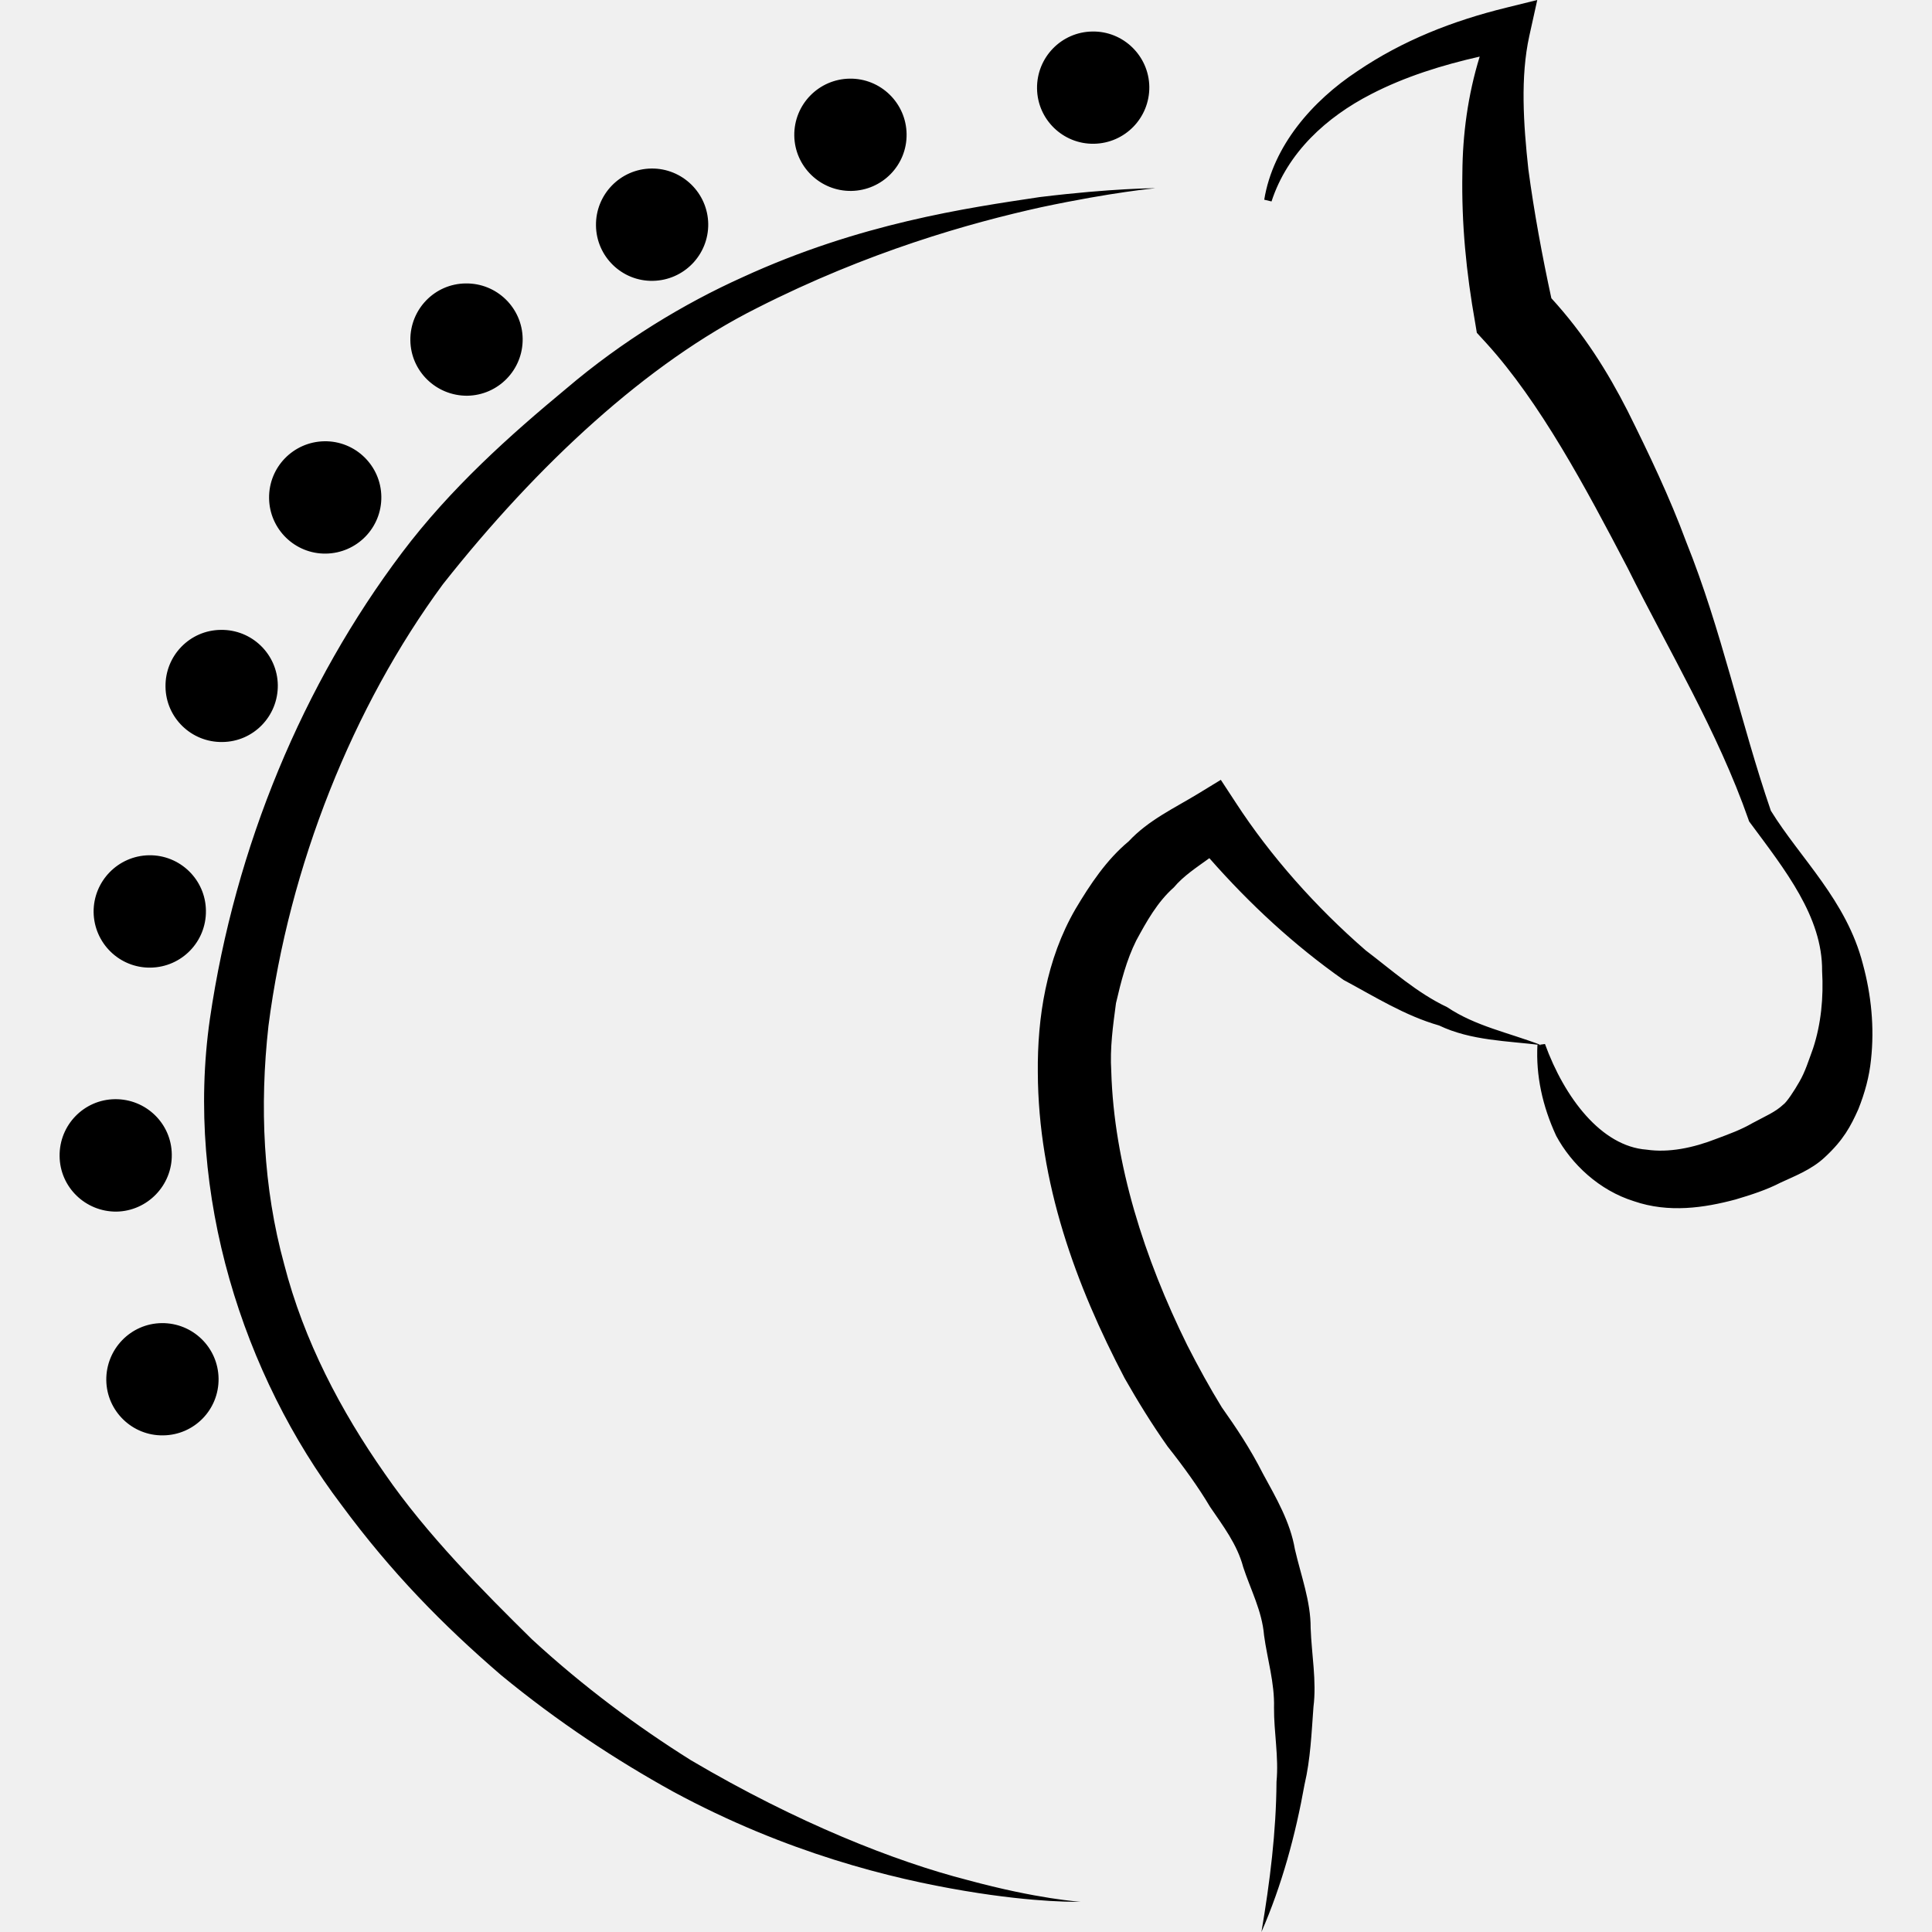
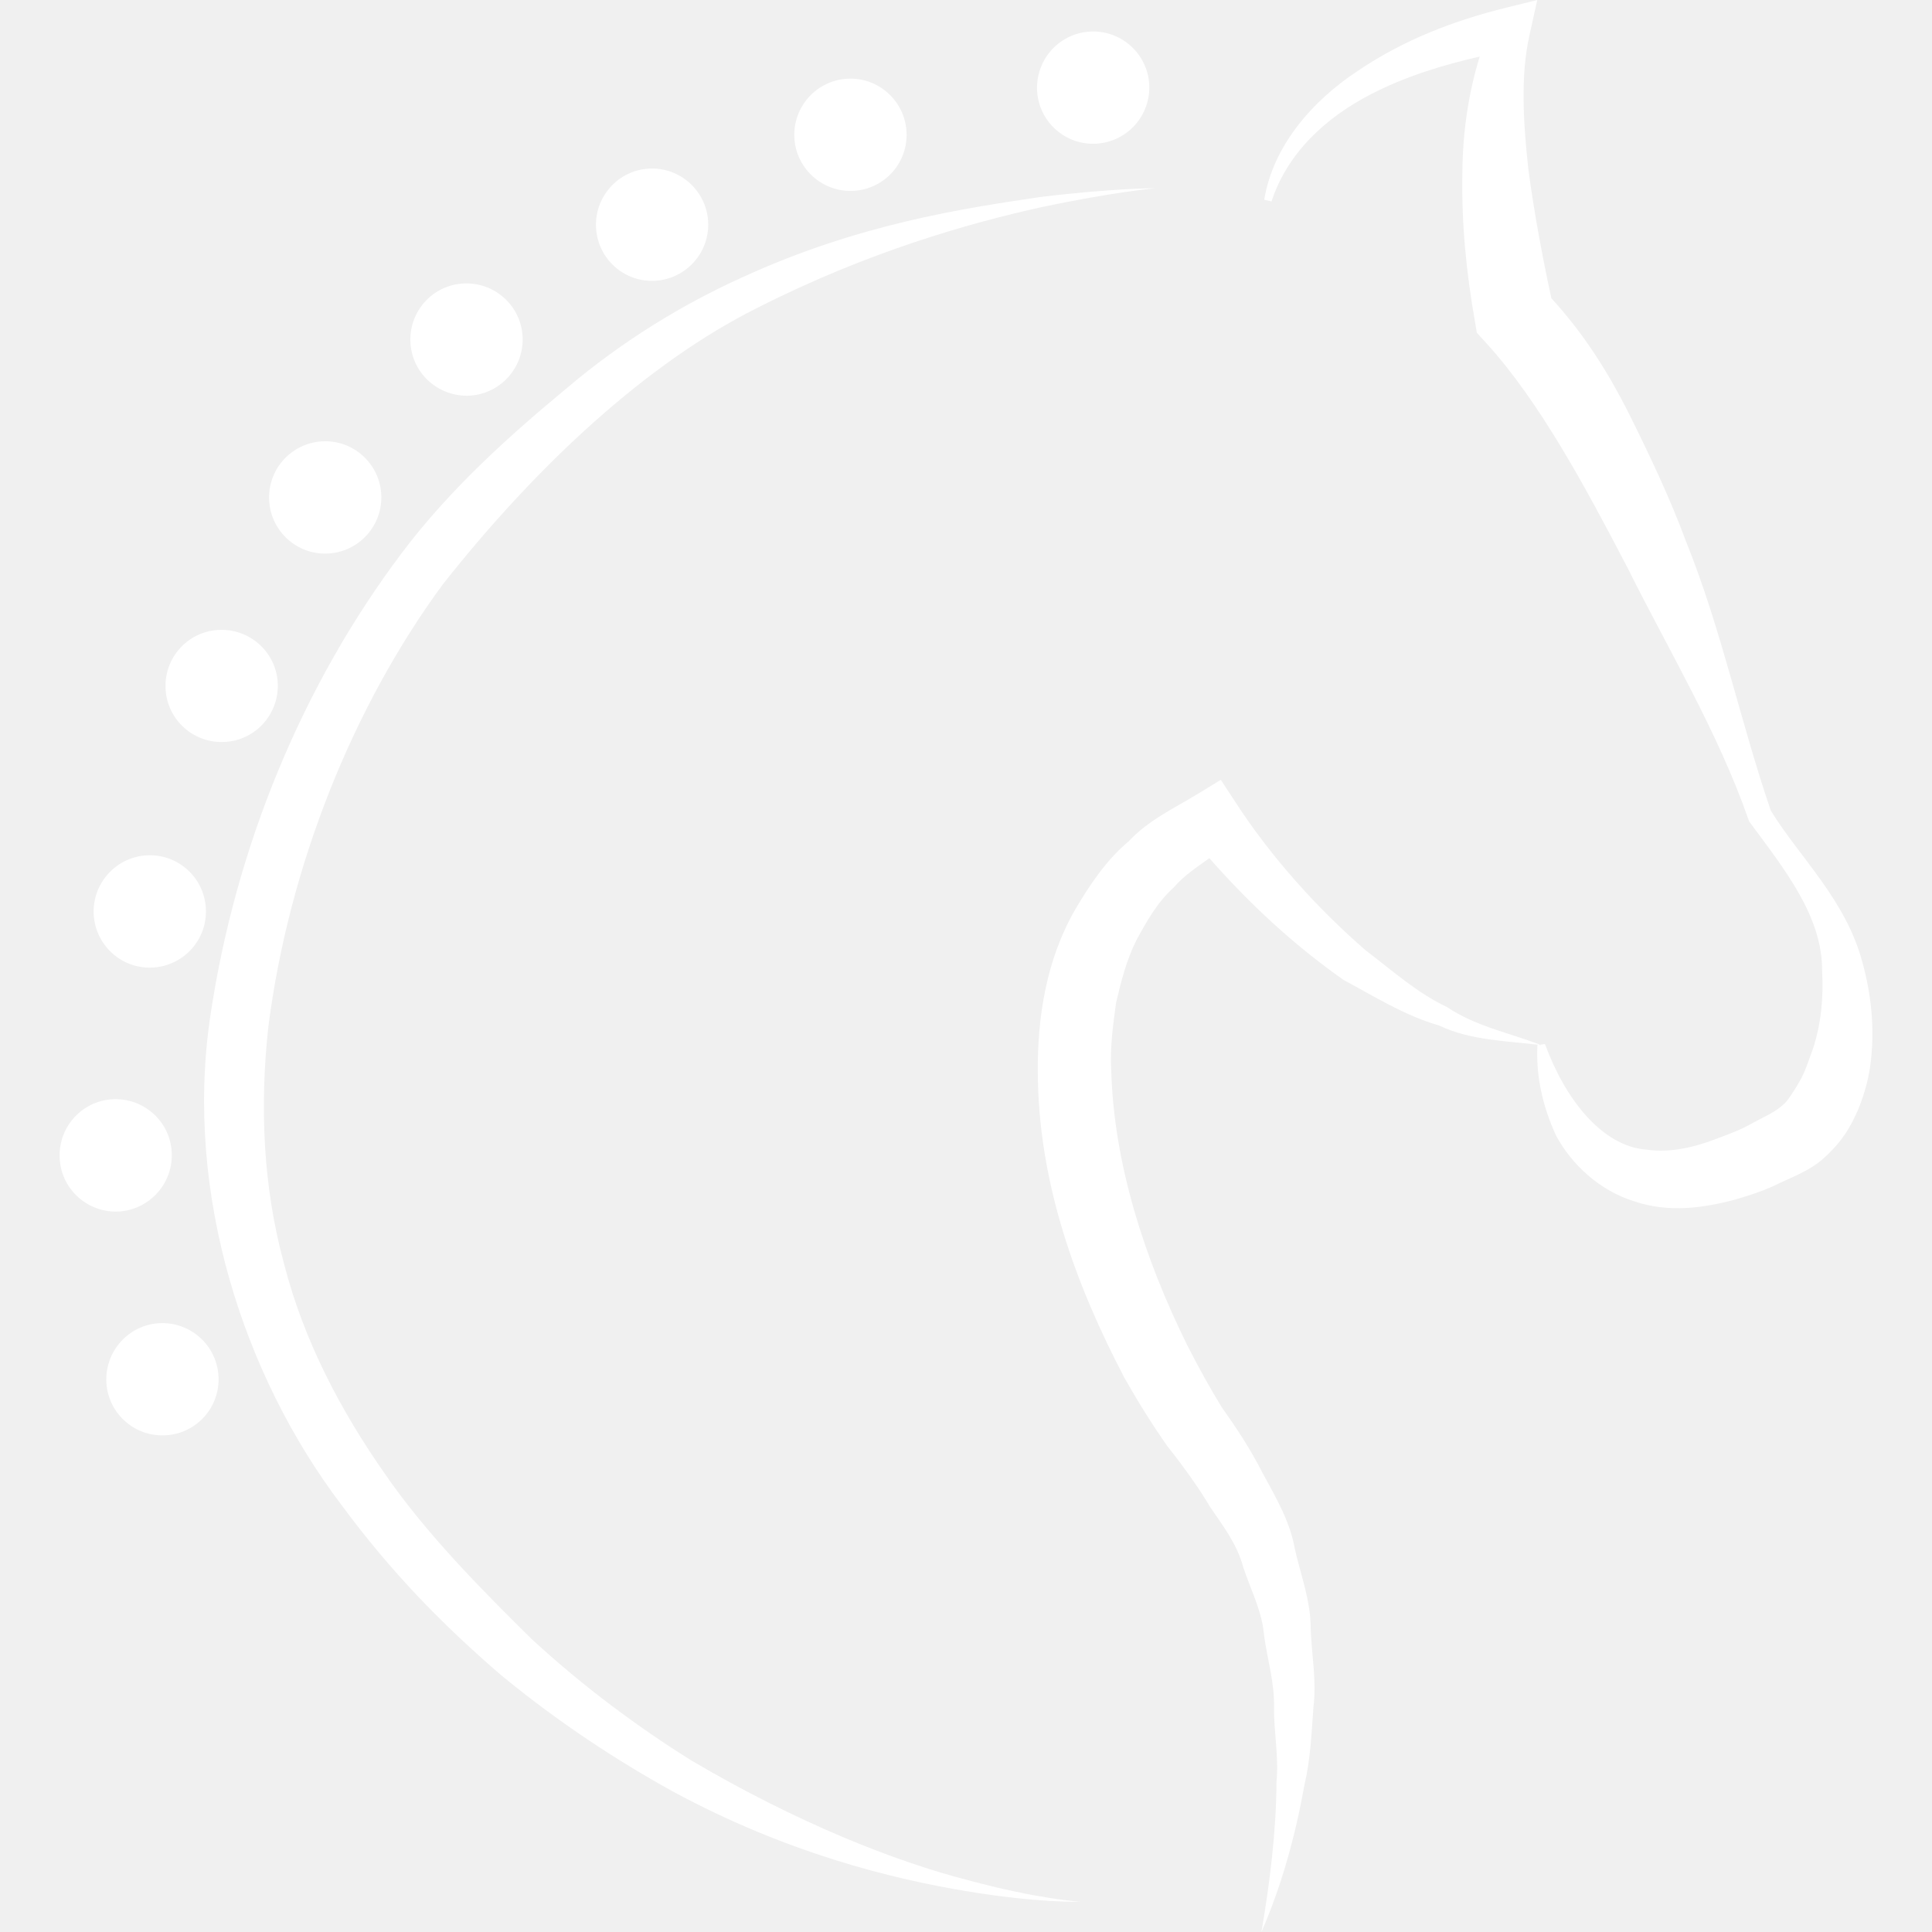
- <svg xmlns="http://www.w3.org/2000/svg" fill="#000000" version="1.1" id="Capa_1" width="800px" height="800px" viewBox="0 0 183.328 183.328" xml:space="preserve">
+ <svg xmlns="http://www.w3.org/2000/svg" fill="#FFFFFF" version="1.1" id="Capa_1" width="800px" height="800px" viewBox="0 0 183.328 183.328" xml:space="preserve">
  <g>
    <path d="M137.323,95.571c2.695,1.809,5.811,2.406,8.92,3.6c-3.174-0.402-6.655-0.414-9.682-1.861   c-3.263-0.935-6.076-2.72-9.067-4.321c-4.699-3.307-8.884-7.173-12.737-11.556c-1.194,0.866-2.453,1.676-3.375,2.778   c-1.566,1.386-2.596,3.251-3.564,5.036c-0.928,1.861-1.442,3.883-1.921,5.939c-0.284,2.135-0.585,4.244-0.449,6.455   c0.254,8.795,3.15,17.791,7.205,25.996c1.052,2.068,2.14,4.043,3.28,5.898c1.377,1.951,2.666,3.859,3.913,6.312   c1.265,2.317,2.589,4.587,3.026,7.158c0.579,2.518,1.507,4.936,1.495,7.477c0.089,2.519,0.579,5.024,0.267,7.495   c-0.184,2.459-0.278,4.941-0.846,7.354c-0.863,4.823-2.151,9.552-4.09,13.996c0.81-4.775,1.4-9.517,1.43-14.257   c0.225-2.364-0.254-4.717-0.236-7.033c0.065-2.353-0.639-4.599-0.945-6.856c-0.189-2.317-1.283-4.351-1.975-6.467   c-0.579-2.192-1.938-3.942-3.156-5.739c-1.052-1.785-2.506-3.807-4.02-5.716c-1.519-2.151-2.849-4.32-4.078-6.478   c-4.643-8.854-8.198-18.549-8.239-29.034c-0.048-5.178,0.798-10.704,3.575-15.492c1.39-2.338,2.944-4.672,5.042-6.416   c1.886-2.027,4.356-3.159,6.608-4.534l2.14-1.306l1.419,2.166c3.304,5.083,7.607,9.916,12.324,14.012   C132.075,92.066,134.463,94.218,137.323,95.571z M65.558,167.026c-4.995-3.133-10.137-6.916-15.078-11.467   c-4.569-4.504-9.98-9.93-13.967-15.723c-4.158-5.929-7.681-12.602-9.552-19.884c-1.992-7.259-2.338-14.966-1.489-22.591   c1.956-15.203,8.021-30.334,16.553-41.919c9.002-11.399,19.405-21.01,29.823-26.221c10.5-5.334,20.173-8.062,26.977-9.563   c6.817-1.445,10.825-1.797,10.825-1.797s-4.008-0.012-10.991,0.84c-6.909,1.037-17.049,2.482-28.209,7.61   c-5.55,2.5-11.387,6.023-16.73,10.574c-5.272,4.368-10.943,9.416-15.578,15.566C28.787,64.868,22.312,80.277,19.915,96.7   c-2.379,16.633,3.177,33.821,12.487,46.104c4.74,6.42,9.599,11.373,15.131,16.137c5.423,4.469,10.985,8.109,16.337,11.065   c10.772,5.827,20.753,8.263,27.677,9.421c6.948,1.171,10.979,1.029,10.979,1.029s-4.031-0.236-10.755-2.069   C85.005,176.649,75.695,173.009,65.558,167.026z M176.767,91.475c-1.549-6.035-5.946-10.031-8.73-14.546   c-2.879-8.381-4.676-17.177-8.033-25.511c-1.566-4.232-3.517-8.322-5.567-12.439c-1.886-3.697-4.12-7.282-7.229-10.681   c-0.862-3.984-1.637-8.154-2.181-12.224c-0.473-4.338-0.763-8.792,0.089-12.661L145.871,0l-2.914,0.721   c-5.113,1.253-9.859,3.118-14.169,6.041c-4.243,2.802-7.991,7.069-8.824,12.188l0.691,0.165c1.52-4.66,5.231-8.015,9.451-10.181   c3.216-1.664,6.756-2.761,10.303-3.564c-1.135,3.68-1.619,7.418-1.644,11.032c-0.089,4.838,0.367,9.46,1.218,14.248l0.154,0.928   l0.898,0.979c5.095,5.601,9.421,13.687,13.411,21.335c3.896,7.826,8.553,15.533,11.467,23.874l0.054,0.168l0.094,0.127   c3.305,4.463,6.887,8.928,6.839,14.077c0.147,2.518-0.101,5.047-0.856,7.341c-0.414,1.129-0.751,2.234-1.301,3.168   c-0.479,0.851-1.224,1.974-1.537,2.175c-0.756,0.71-1.666,1.076-2.914,1.75c-1.111,0.645-2.258,1.052-3.393,1.478   c-2.264,0.887-4.562,1.348-6.661,1.04c-4.285-0.318-7.778-4.918-9.635-10.024l-0.349,0.048l-0.366,0.041   c-0.154,2.902,0.473,5.799,1.779,8.624c1.454,2.695,4.084,5.178,7.382,6.206c3.299,1.135,6.68,0.627,9.635-0.166   c1.478-0.438,2.943-0.91,4.268-1.596c1.2-0.567,2.926-1.205,4.203-2.411c1.767-1.632,2.458-2.938,3.18-4.552   c0.626-1.566,1.046-3.121,1.205-4.705C177.878,97.469,177.559,94.384,176.767,91.475z M103.798,13.642   c2.943-0.047,5.29-2.45,5.261-5.405c-0.042-2.929-2.465-5.296-5.402-5.246c-2.944,0.035-5.293,2.462-5.252,5.411   C98.442,11.331,100.863,13.687,103.798,13.642z M80.775,18.117c2.94-0.044,5.296-2.447,5.252-5.4   c-0.042-2.935-2.456-5.296-5.399-5.254c-2.941,0.042-5.296,2.453-5.258,5.406C75.411,15.797,77.832,18.152,80.775,18.117z    M61.944,26.649c2.943-0.047,5.29-2.456,5.26-5.397c-0.041-2.943-2.465-5.302-5.405-5.26s-5.29,2.471-5.246,5.412   C56.589,24.332,59.003,26.699,61.944,26.649z M44.338,37.551c2.941-0.044,5.296-2.459,5.258-5.412   c-0.042-2.935-2.462-5.284-5.402-5.243c-2.944,0.024-5.296,2.453-5.255,5.406C38.98,35.231,41.395,37.569,44.338,37.551z    M30.924,52.532c2.944-0.044,5.296-2.453,5.261-5.399c-0.035-2.947-2.465-5.308-5.405-5.261c-2.94,0.05-5.29,2.459-5.246,5.405   C25.569,50.206,27.983,52.573,30.924,52.532z M21.101,70.409c2.943-0.023,5.296-2.45,5.26-5.405   c-0.042-2.929-2.461-5.281-5.405-5.234c-2.941,0.024-5.296,2.45-5.251,5.399C15.739,68.104,18.16,70.454,21.101,70.409z    M14.291,91.818c2.944-0.047,5.29-2.456,5.249-5.405c-0.03-2.941-2.456-5.302-5.399-5.257c-2.941,0.047-5.29,2.468-5.258,5.405   C8.93,89.507,11.345,91.865,14.291,91.818z M16.301,109.55c-0.029-2.943-2.456-5.283-5.396-5.248   c-2.943,0.035-5.29,2.459-5.249,5.408c0.03,2.938,2.45,5.284,5.4,5.261C13.99,114.917,16.345,112.481,16.301,109.55z    M15.346,125.551c-2.943,0.035-5.296,2.465-5.26,5.42c0.041,2.926,2.464,5.284,5.405,5.231c2.94-0.035,5.29-2.441,5.249-5.396   C20.695,127.856,18.287,125.521,15.346,125.551z" />
  </g>
</svg>
